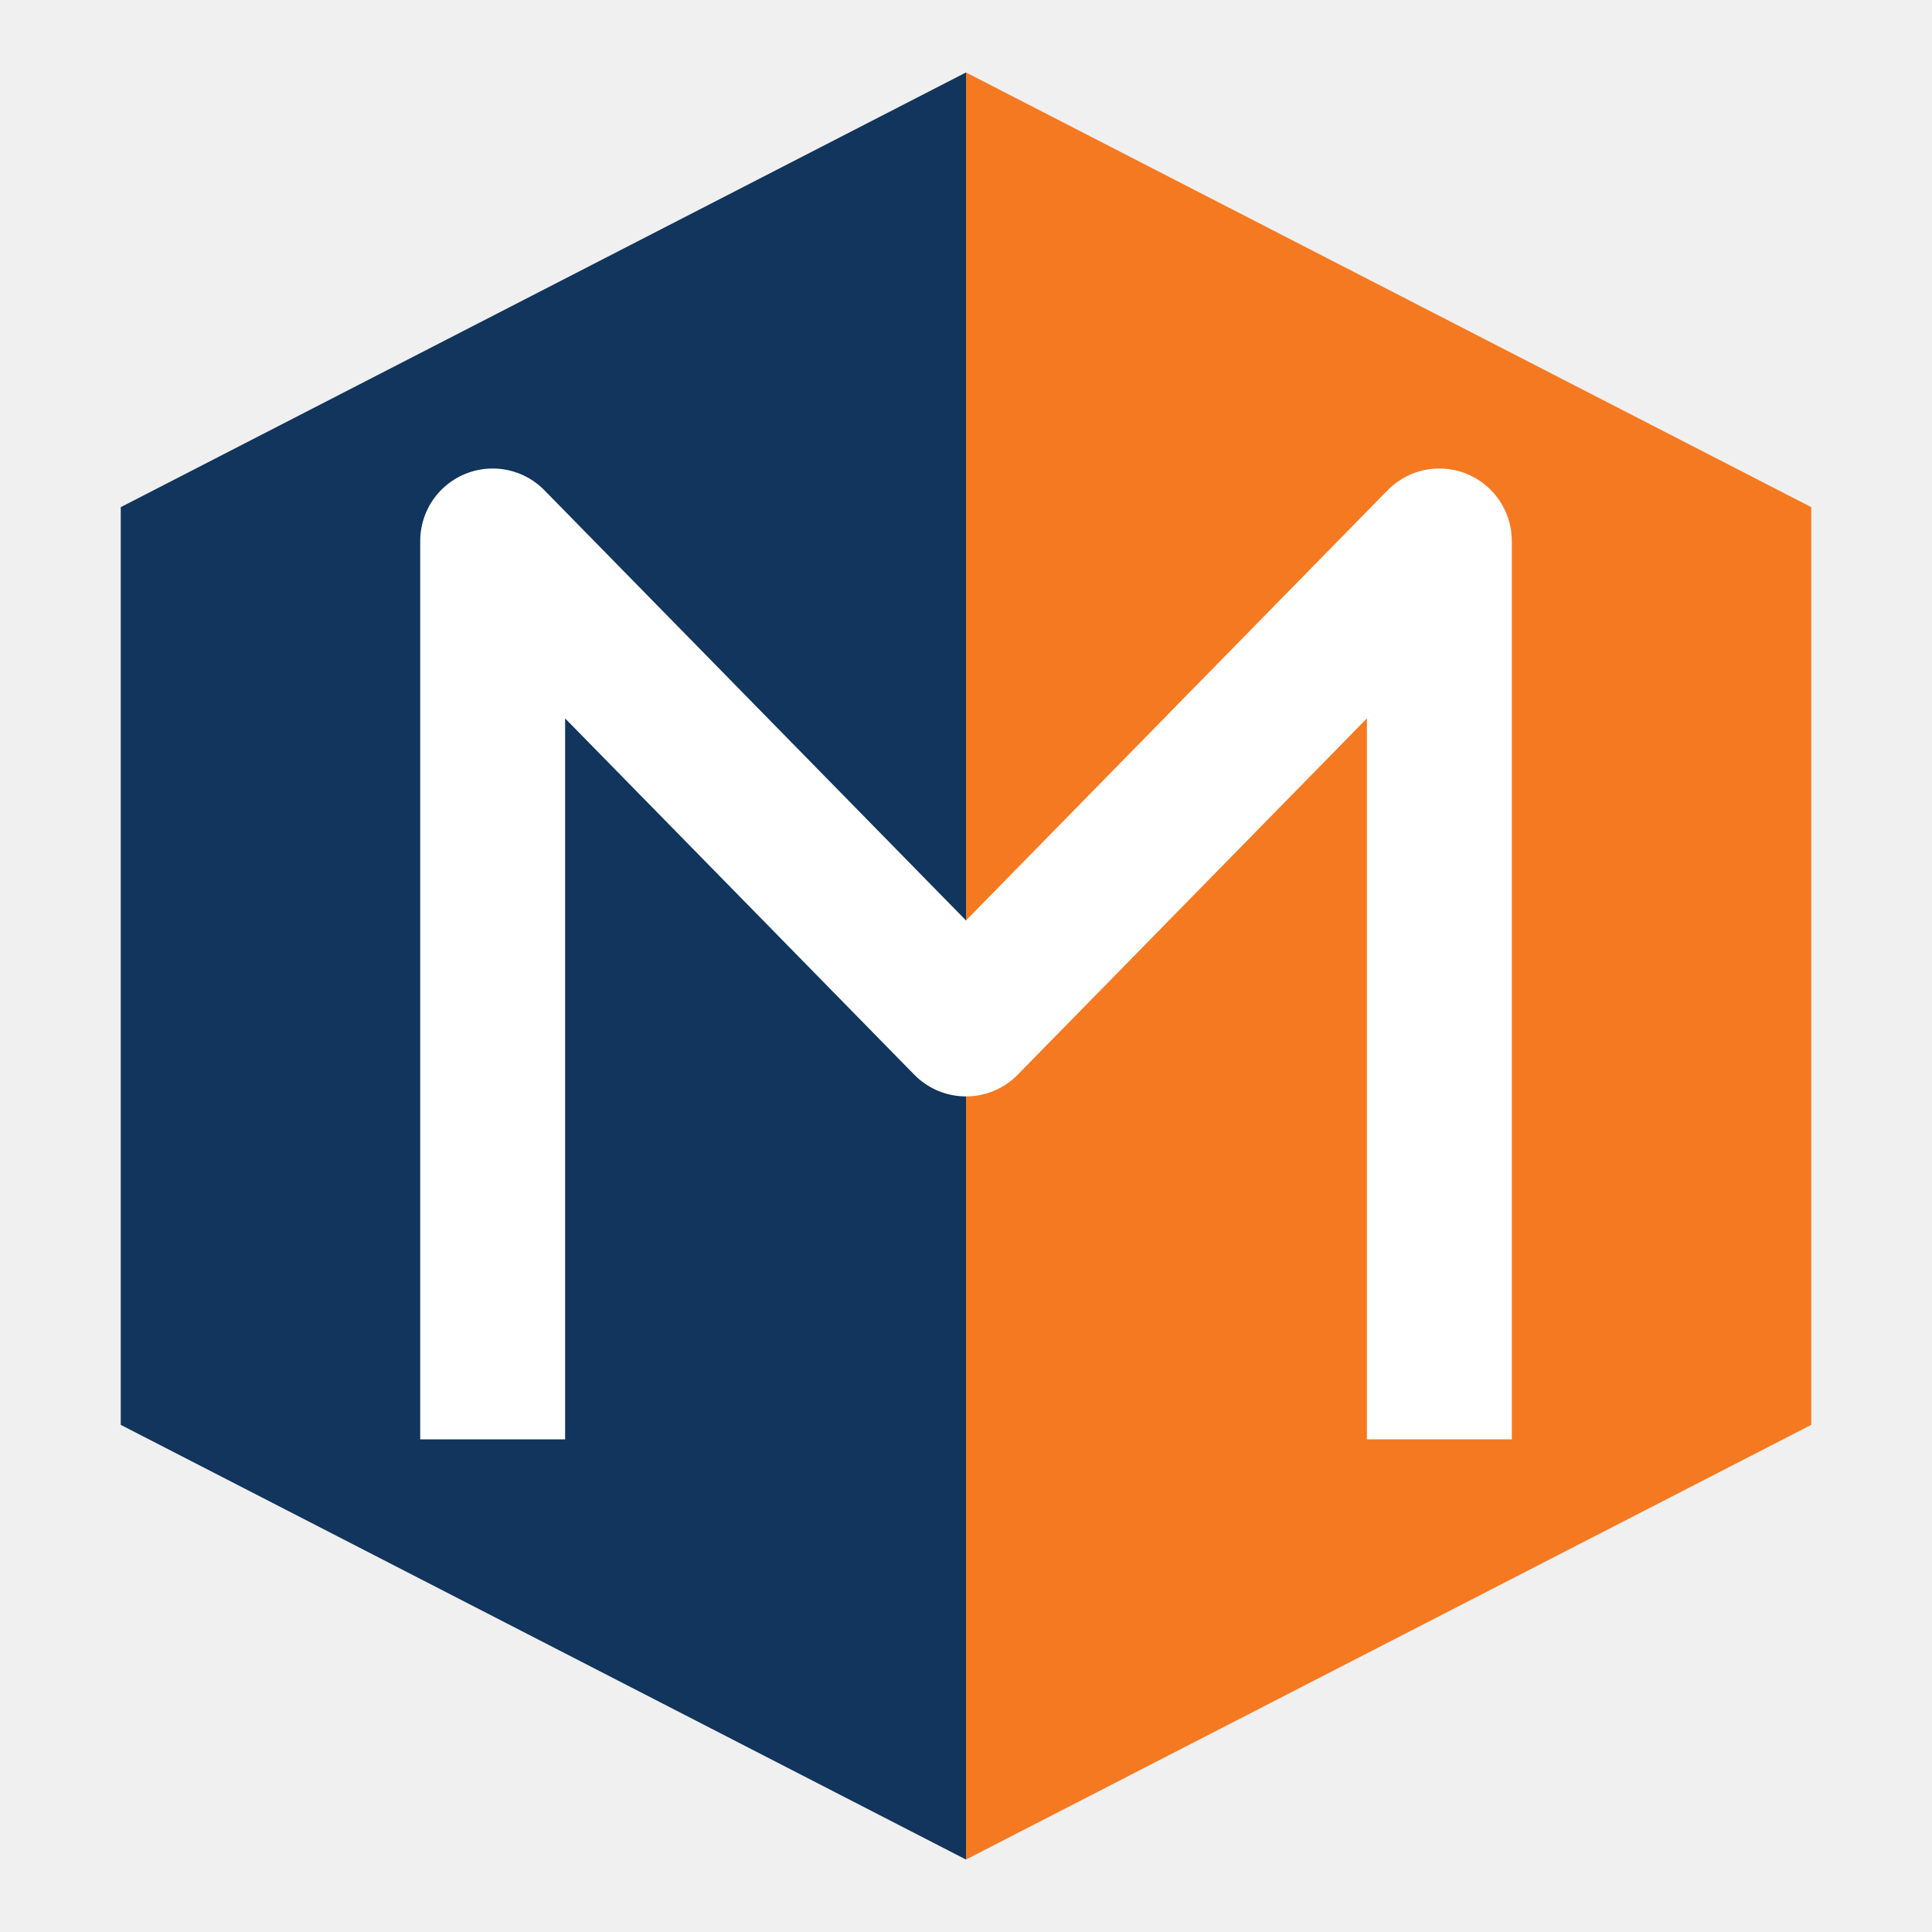
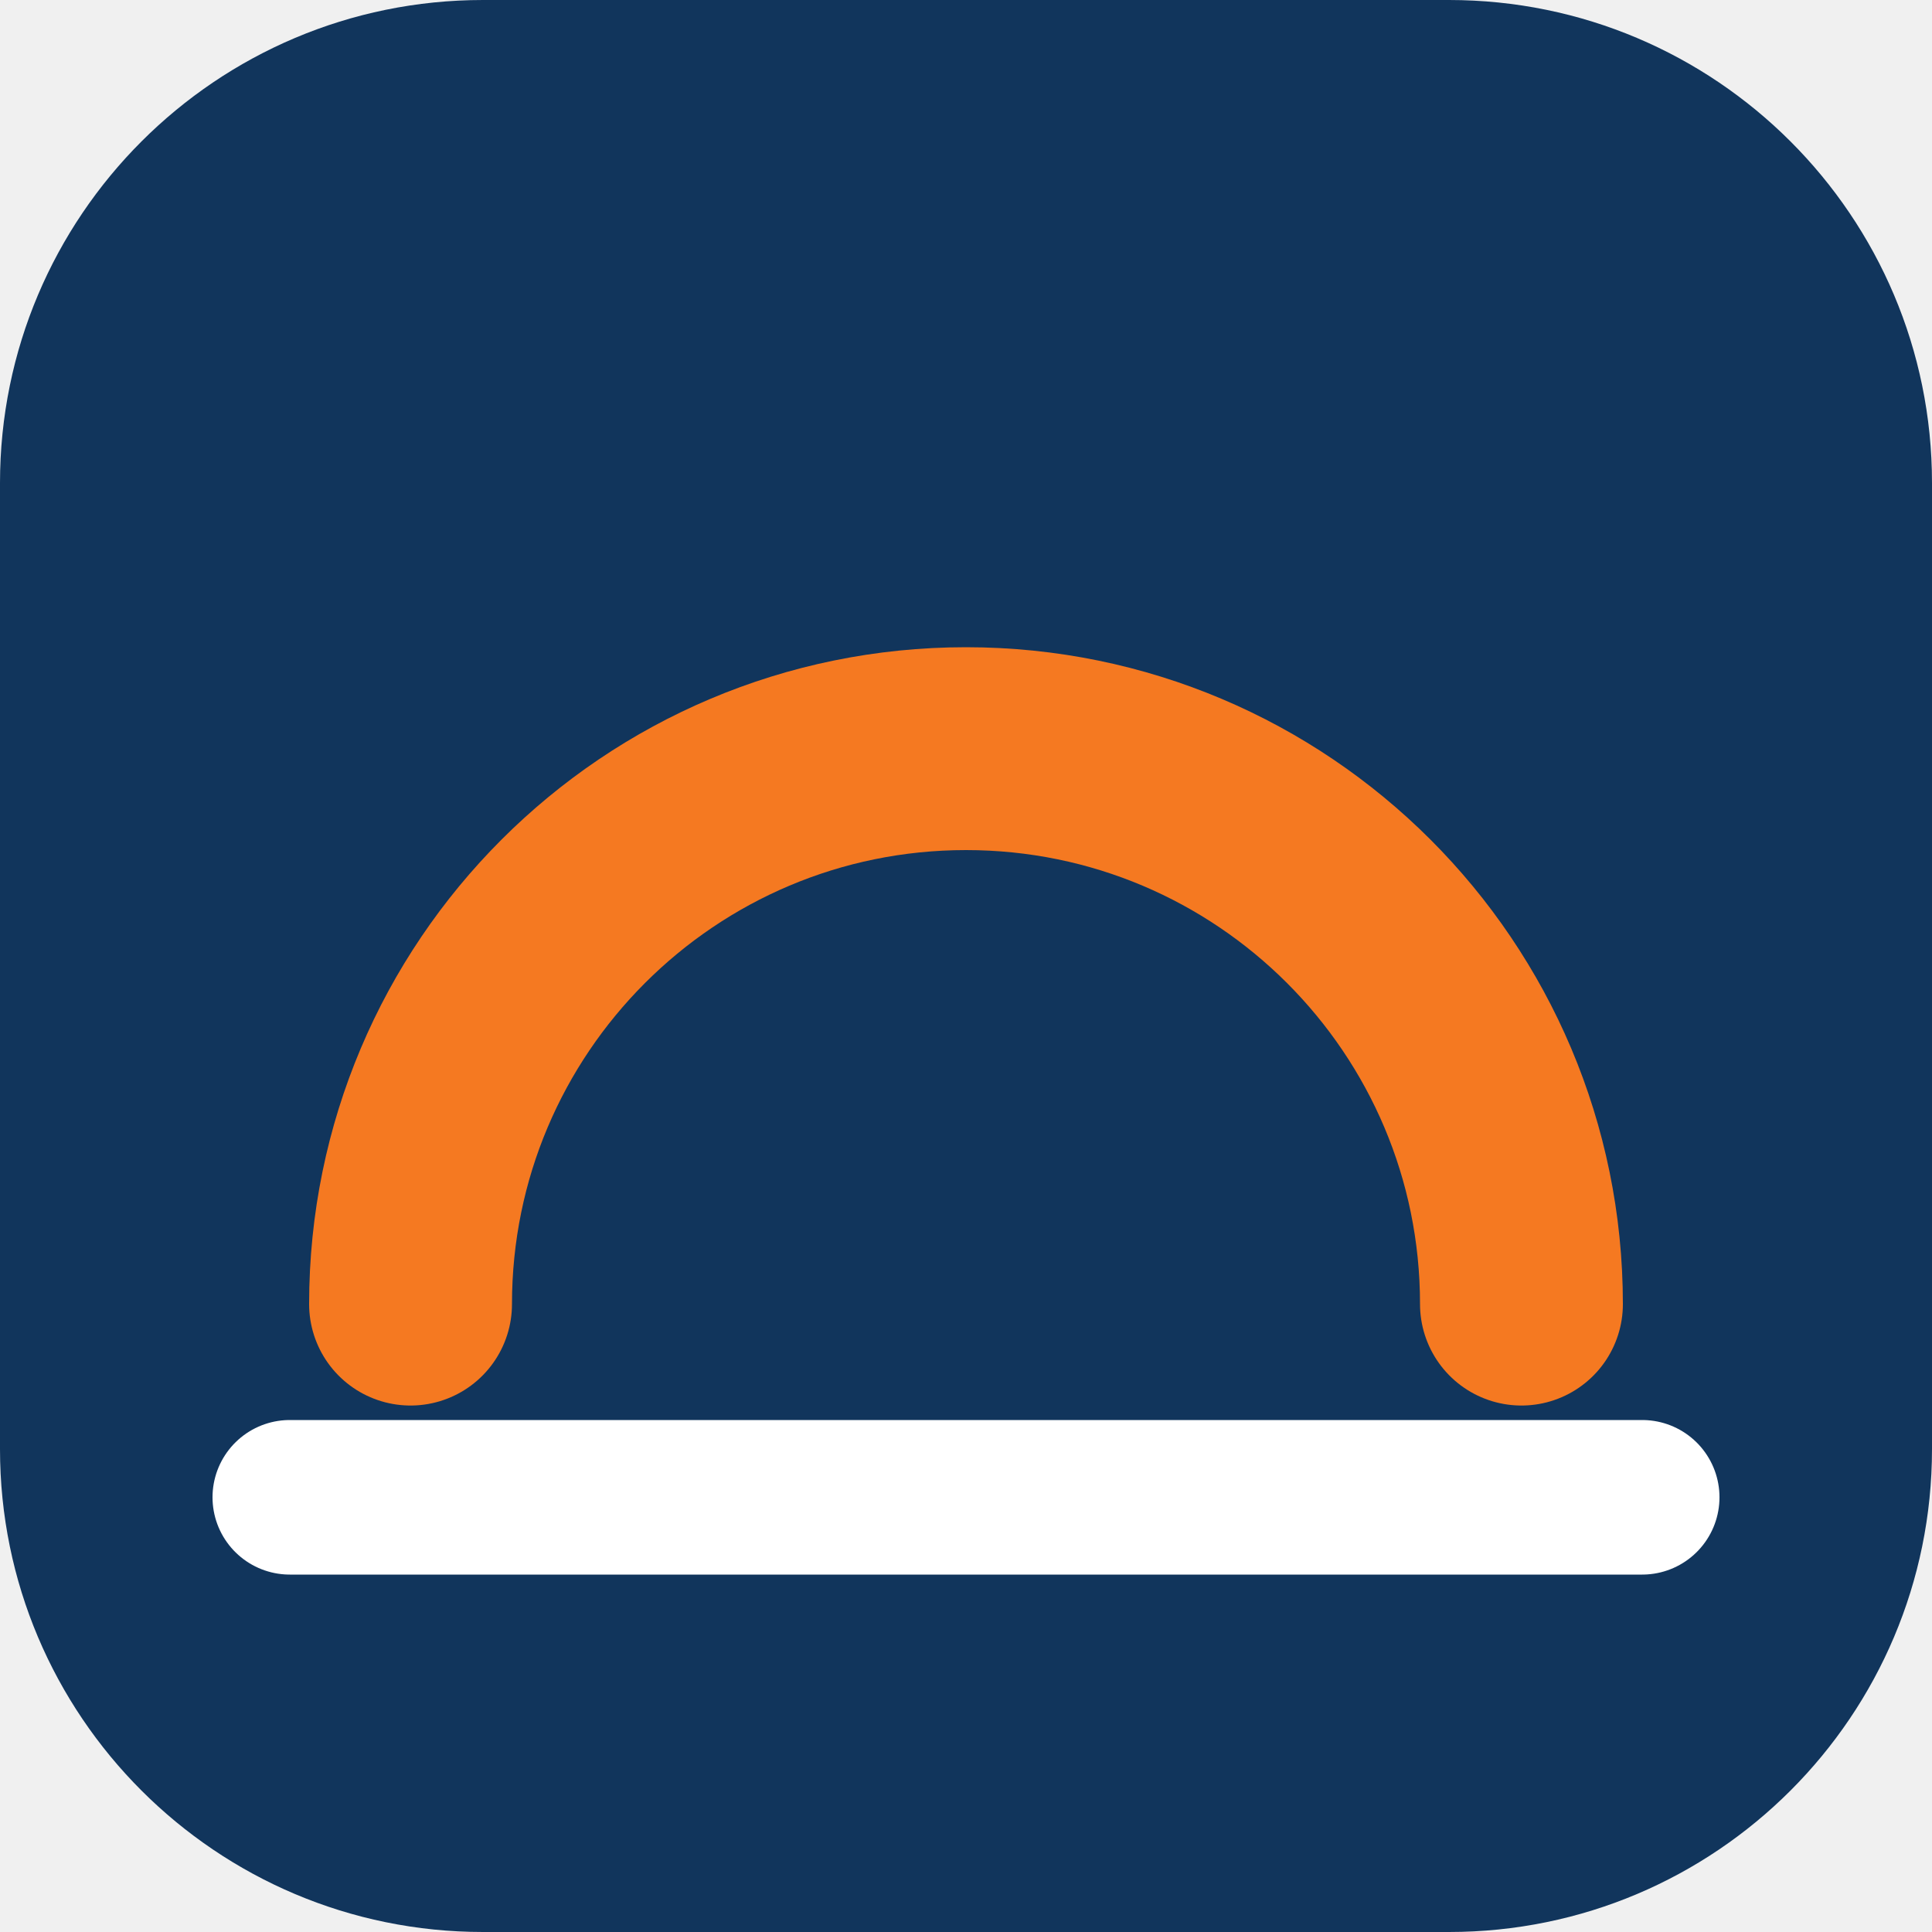
<svg xmlns="http://www.w3.org/2000/svg" viewBox="0 0 40 40" fill="none">
-   <defs>
-     <clipPath id="mh-hex">
-       <path d="M20 1.5 37.5 10.5V29.5L20 38.5 2.5 29.5V10.5Z" />
-     </clipPath>
-   </defs>
-   <g clip-path="url(#mh-hex)">
-     <rect x="0" y="0" width="20" height="40" fill="#11355C" />
-     <rect x="20" y="0" width="20" height="40" fill="#F57921" />
-   </g>
-   <path d="M10.2 29.8V11.2L20 21.2l9.8-10v18.6" stroke="#ffffff" stroke-width="3" stroke-linejoin="round" fill="none" />
+   <rect width="40" height="40" rx="10" fill="#11355C" />
+   <path d="M8.5 27A11.5 11.5 0 0 1 31.5 27" stroke="#F57921" stroke-width="4.2" stroke-linecap="round" />
+   <path d="M6 31H34" stroke="#ffffff" stroke-width="3.2" stroke-linecap="round" />
</svg>
